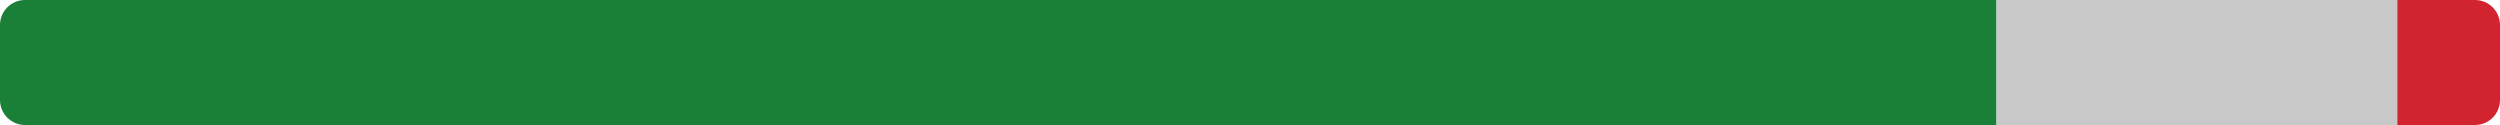
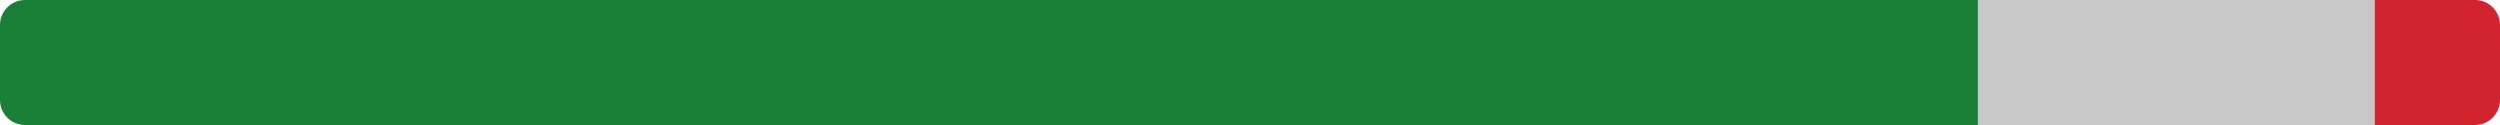
<svg xmlns="http://www.w3.org/2000/svg" version="1.1" viewBox="0 0 100 5" width="200">
  <defs>
    <clipPath id="round-corners">
      <rect x="0" y="0" width="100" height="5" rx="1" />
    </clipPath>
  </defs>
  <g clip-path="url(#round-corners)">
-     <rect width="79.86" height="5" fill="rgb(26, 127, 55)" x="0" y="0" />
-     <rect width="16.032" height="5" fill="rgb(200, 200, 200)" x="79.86" y="0" />
-     <rect width="4.108" height="5" fill="rgb(209, 36, 47)" x="95.892" y="0" />
+     <rect width="79.117" height="5" fill="rgb(26, 127, 55)" x="0" y="0" />
+     <rect width="15.873" height="5" fill="rgb(200, 200, 200)" x="79.117" y="0" />
+     <rect width="5.01" height="5" fill="rgb(209, 36, 47)" x="94.99" y="0" />
  </g>
</svg>
